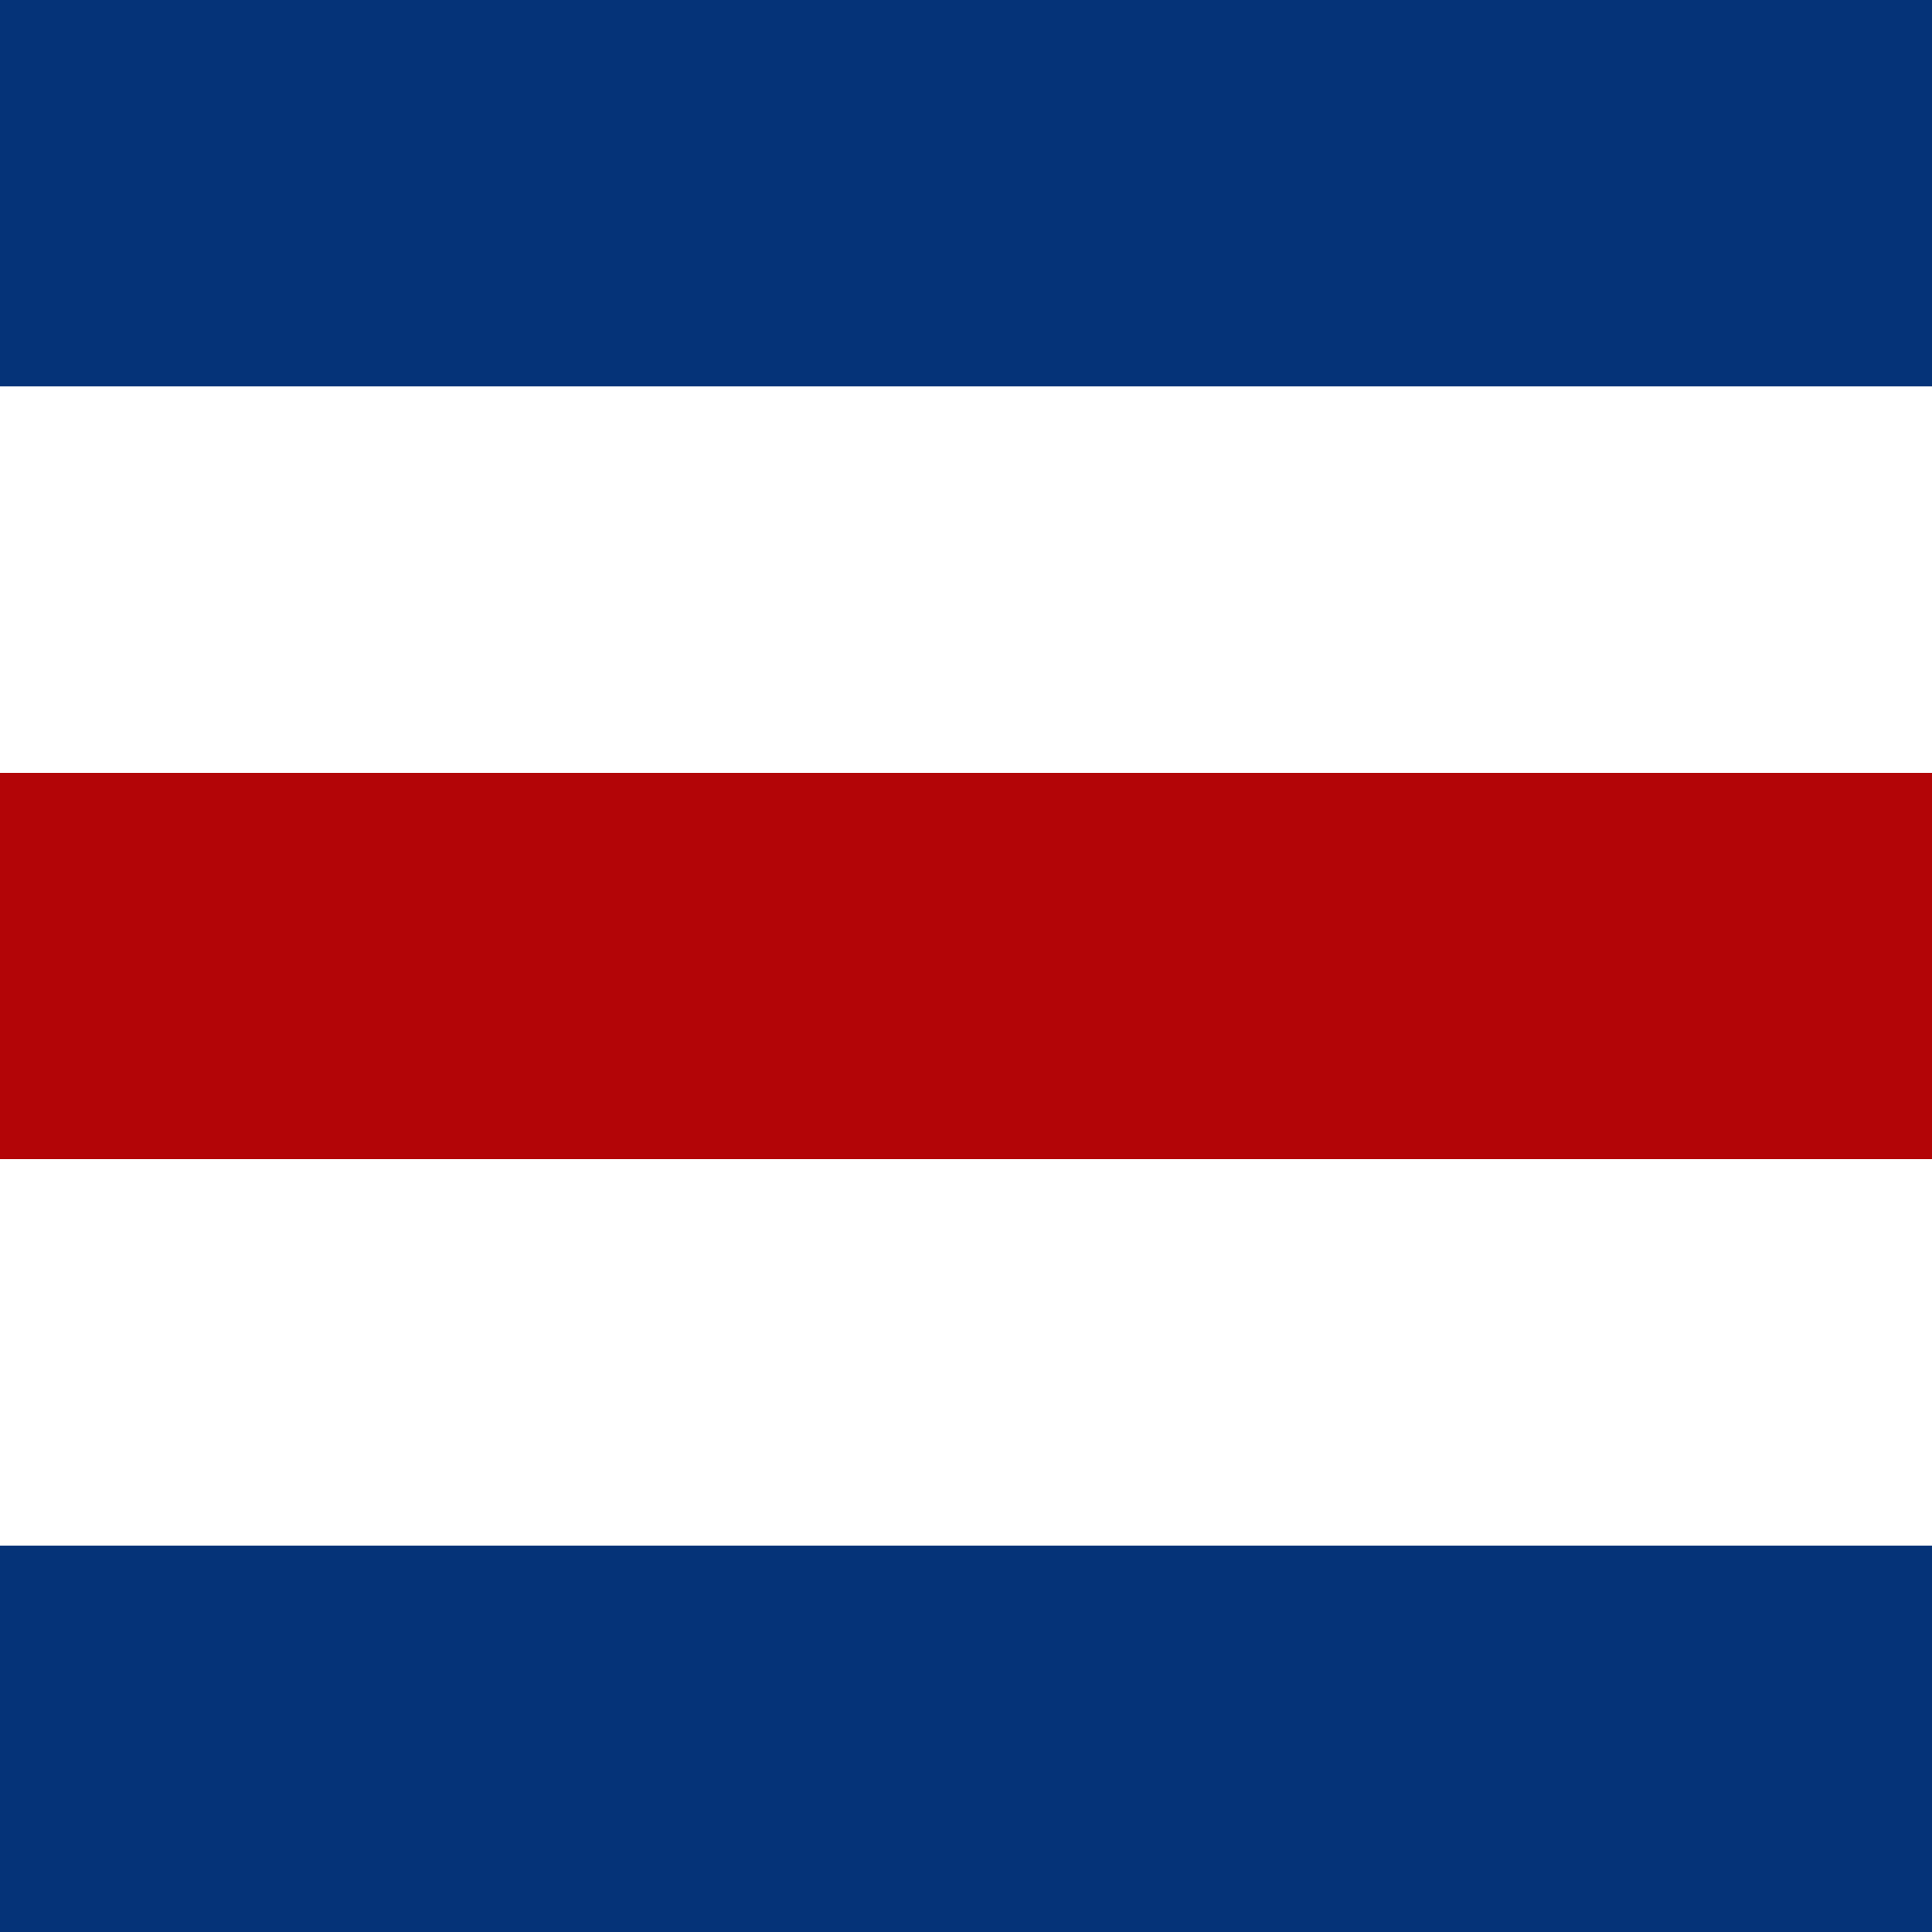
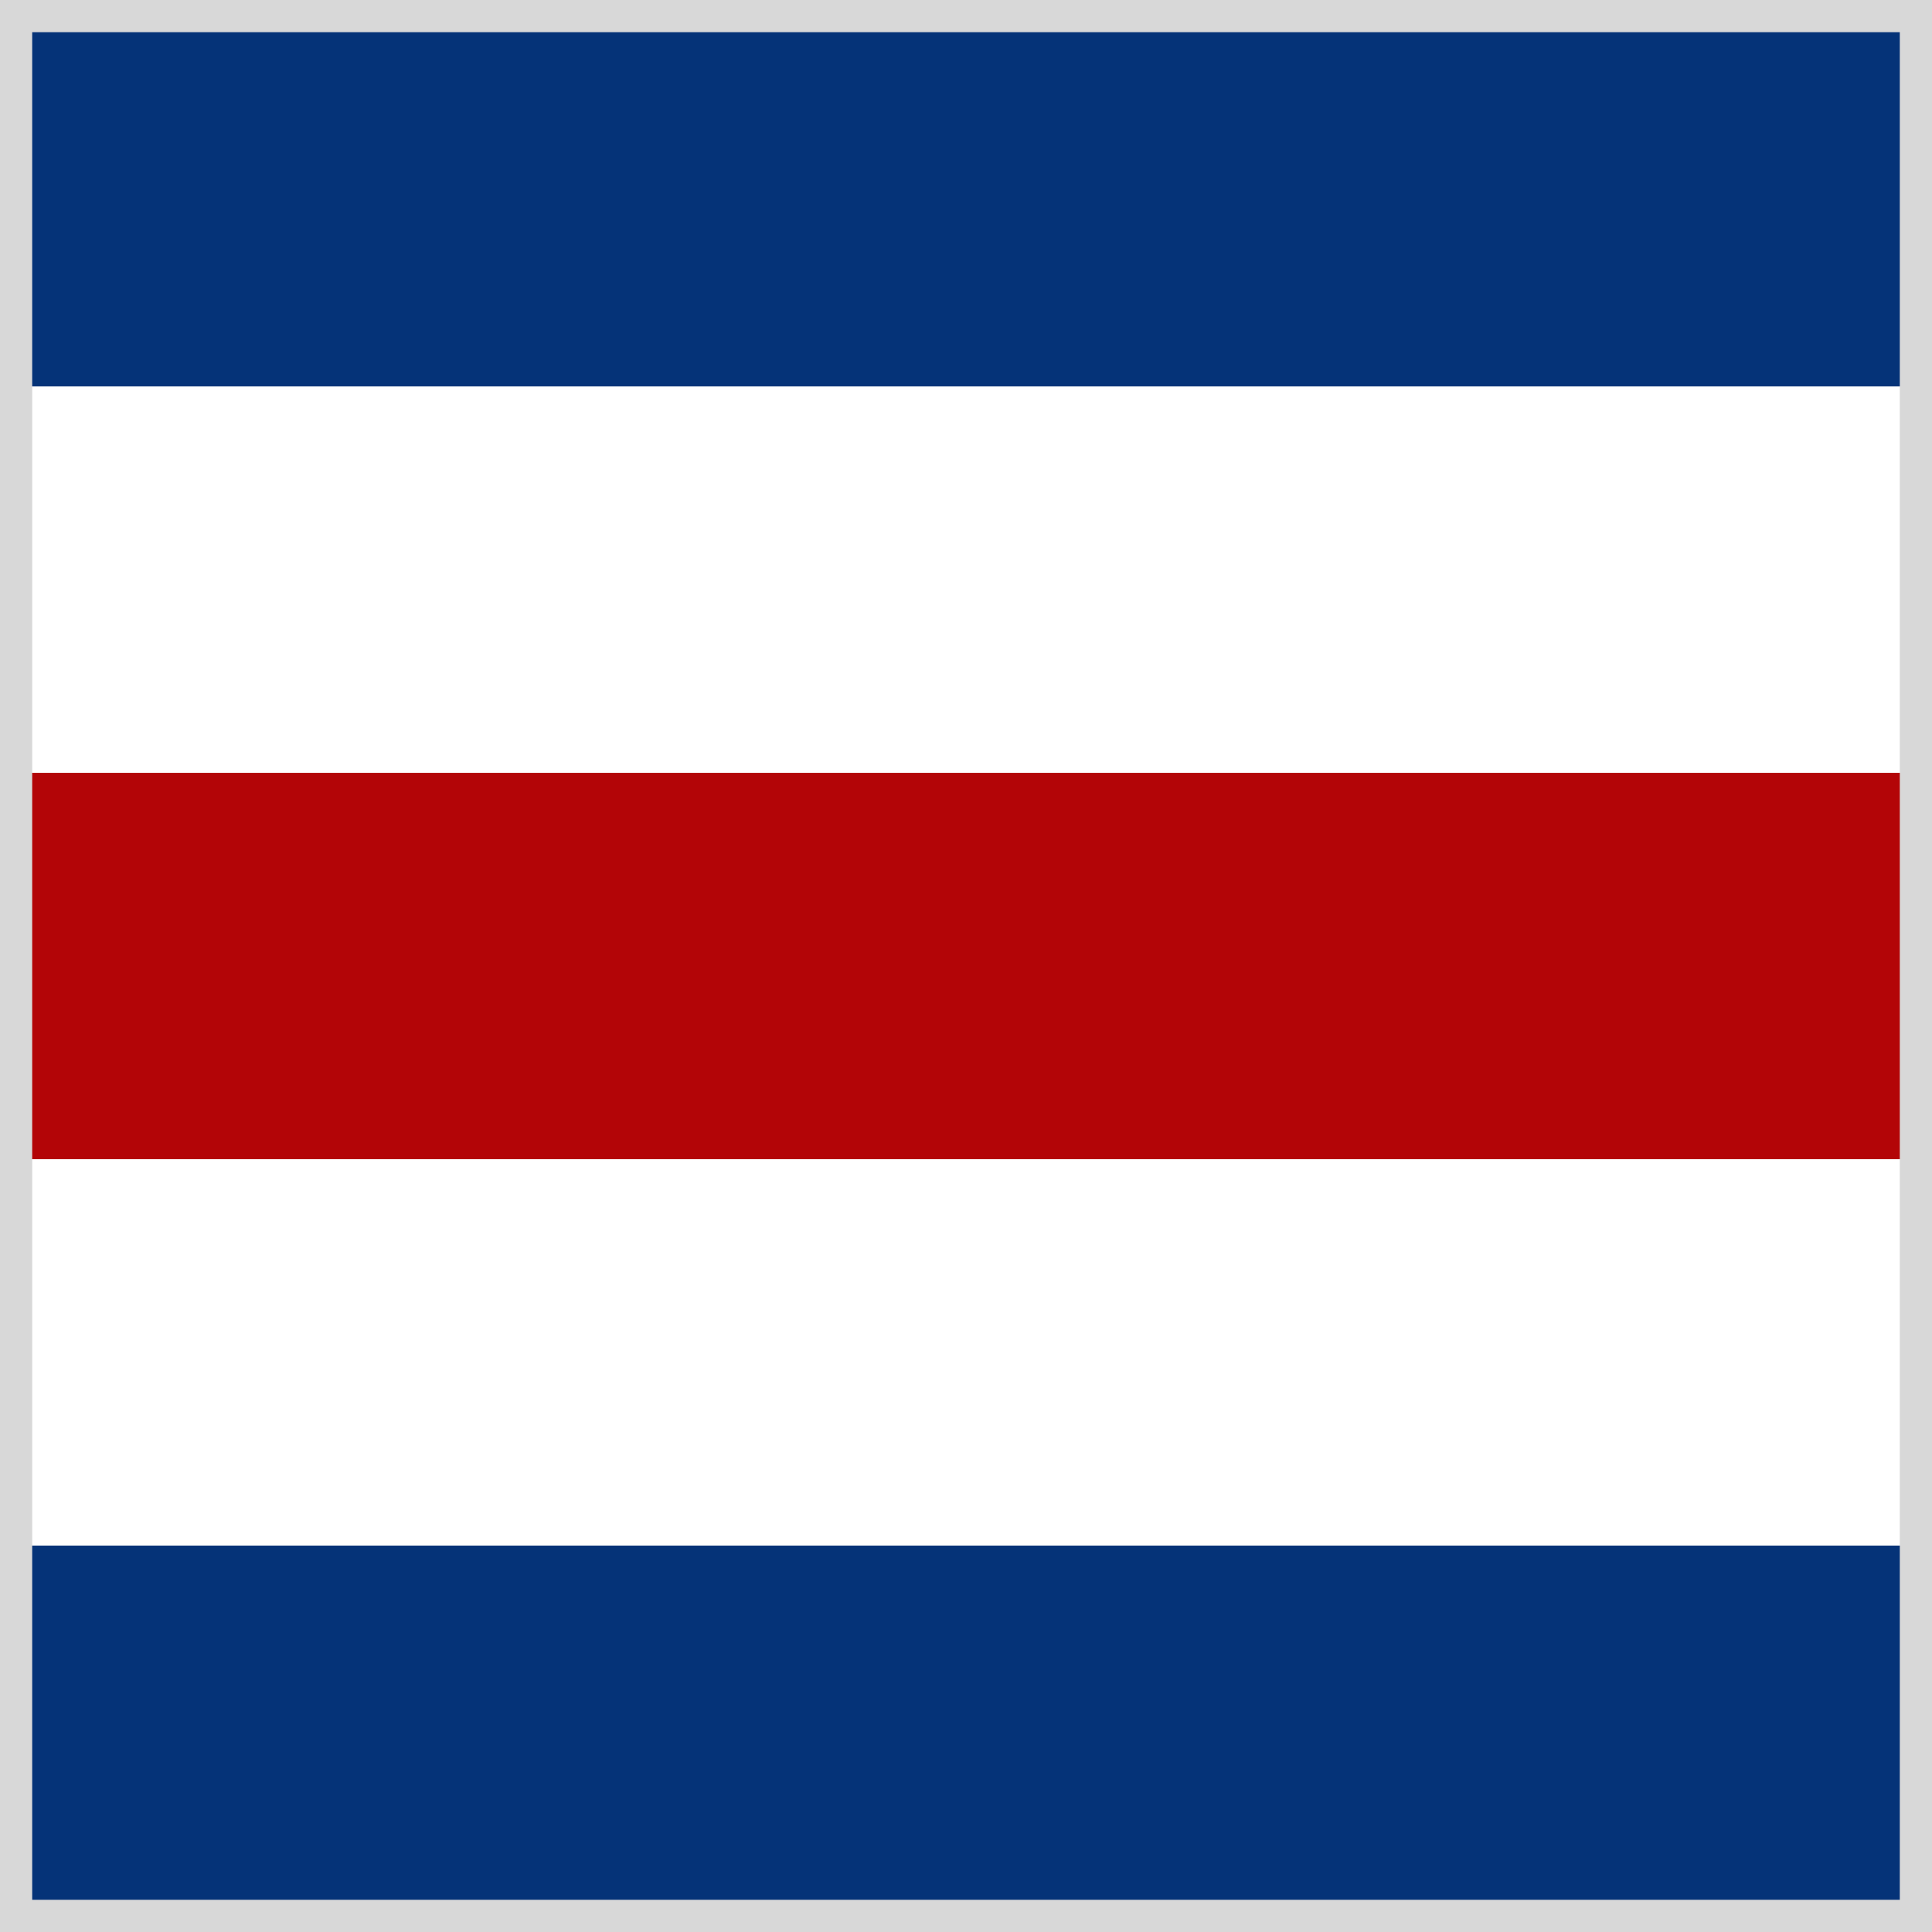
<svg xmlns="http://www.w3.org/2000/svg" width="120" height="120">
-   <rect width="120" height="24" x="0" y="0" style="fill:#053378;" />
-   <rect width="120" height="24" x="0" y="24" style="fill:white;" />
-   <rect width="120" height="24" x="0" y="48" style="fill:#b30507;" />
-   <rect width="120" height="24" x="0" y="72" style="fill:white;" />
-   <rect width="120" height="24" x="0" y="96" style="fill:#053378;" />
+   <rect fill="#053378" width="120" height="24" x="0" y="0" />
+   <rect fill="#ffffff" width="120" height="24" x="0" y="24" />
+   <rect fill="#b30507" width="120" height="24" x="0" y="48" />
+   <rect fill="#ffffff" width="120" height="24" x="0" y="72" />
+   <rect fill="#053378" width="120" height="24" x="0" y="96" />
+   <rect fill="none" stroke-width="2" stroke="#d8d8d8" width="118" height="118" x="1" y="1" />
</svg>
